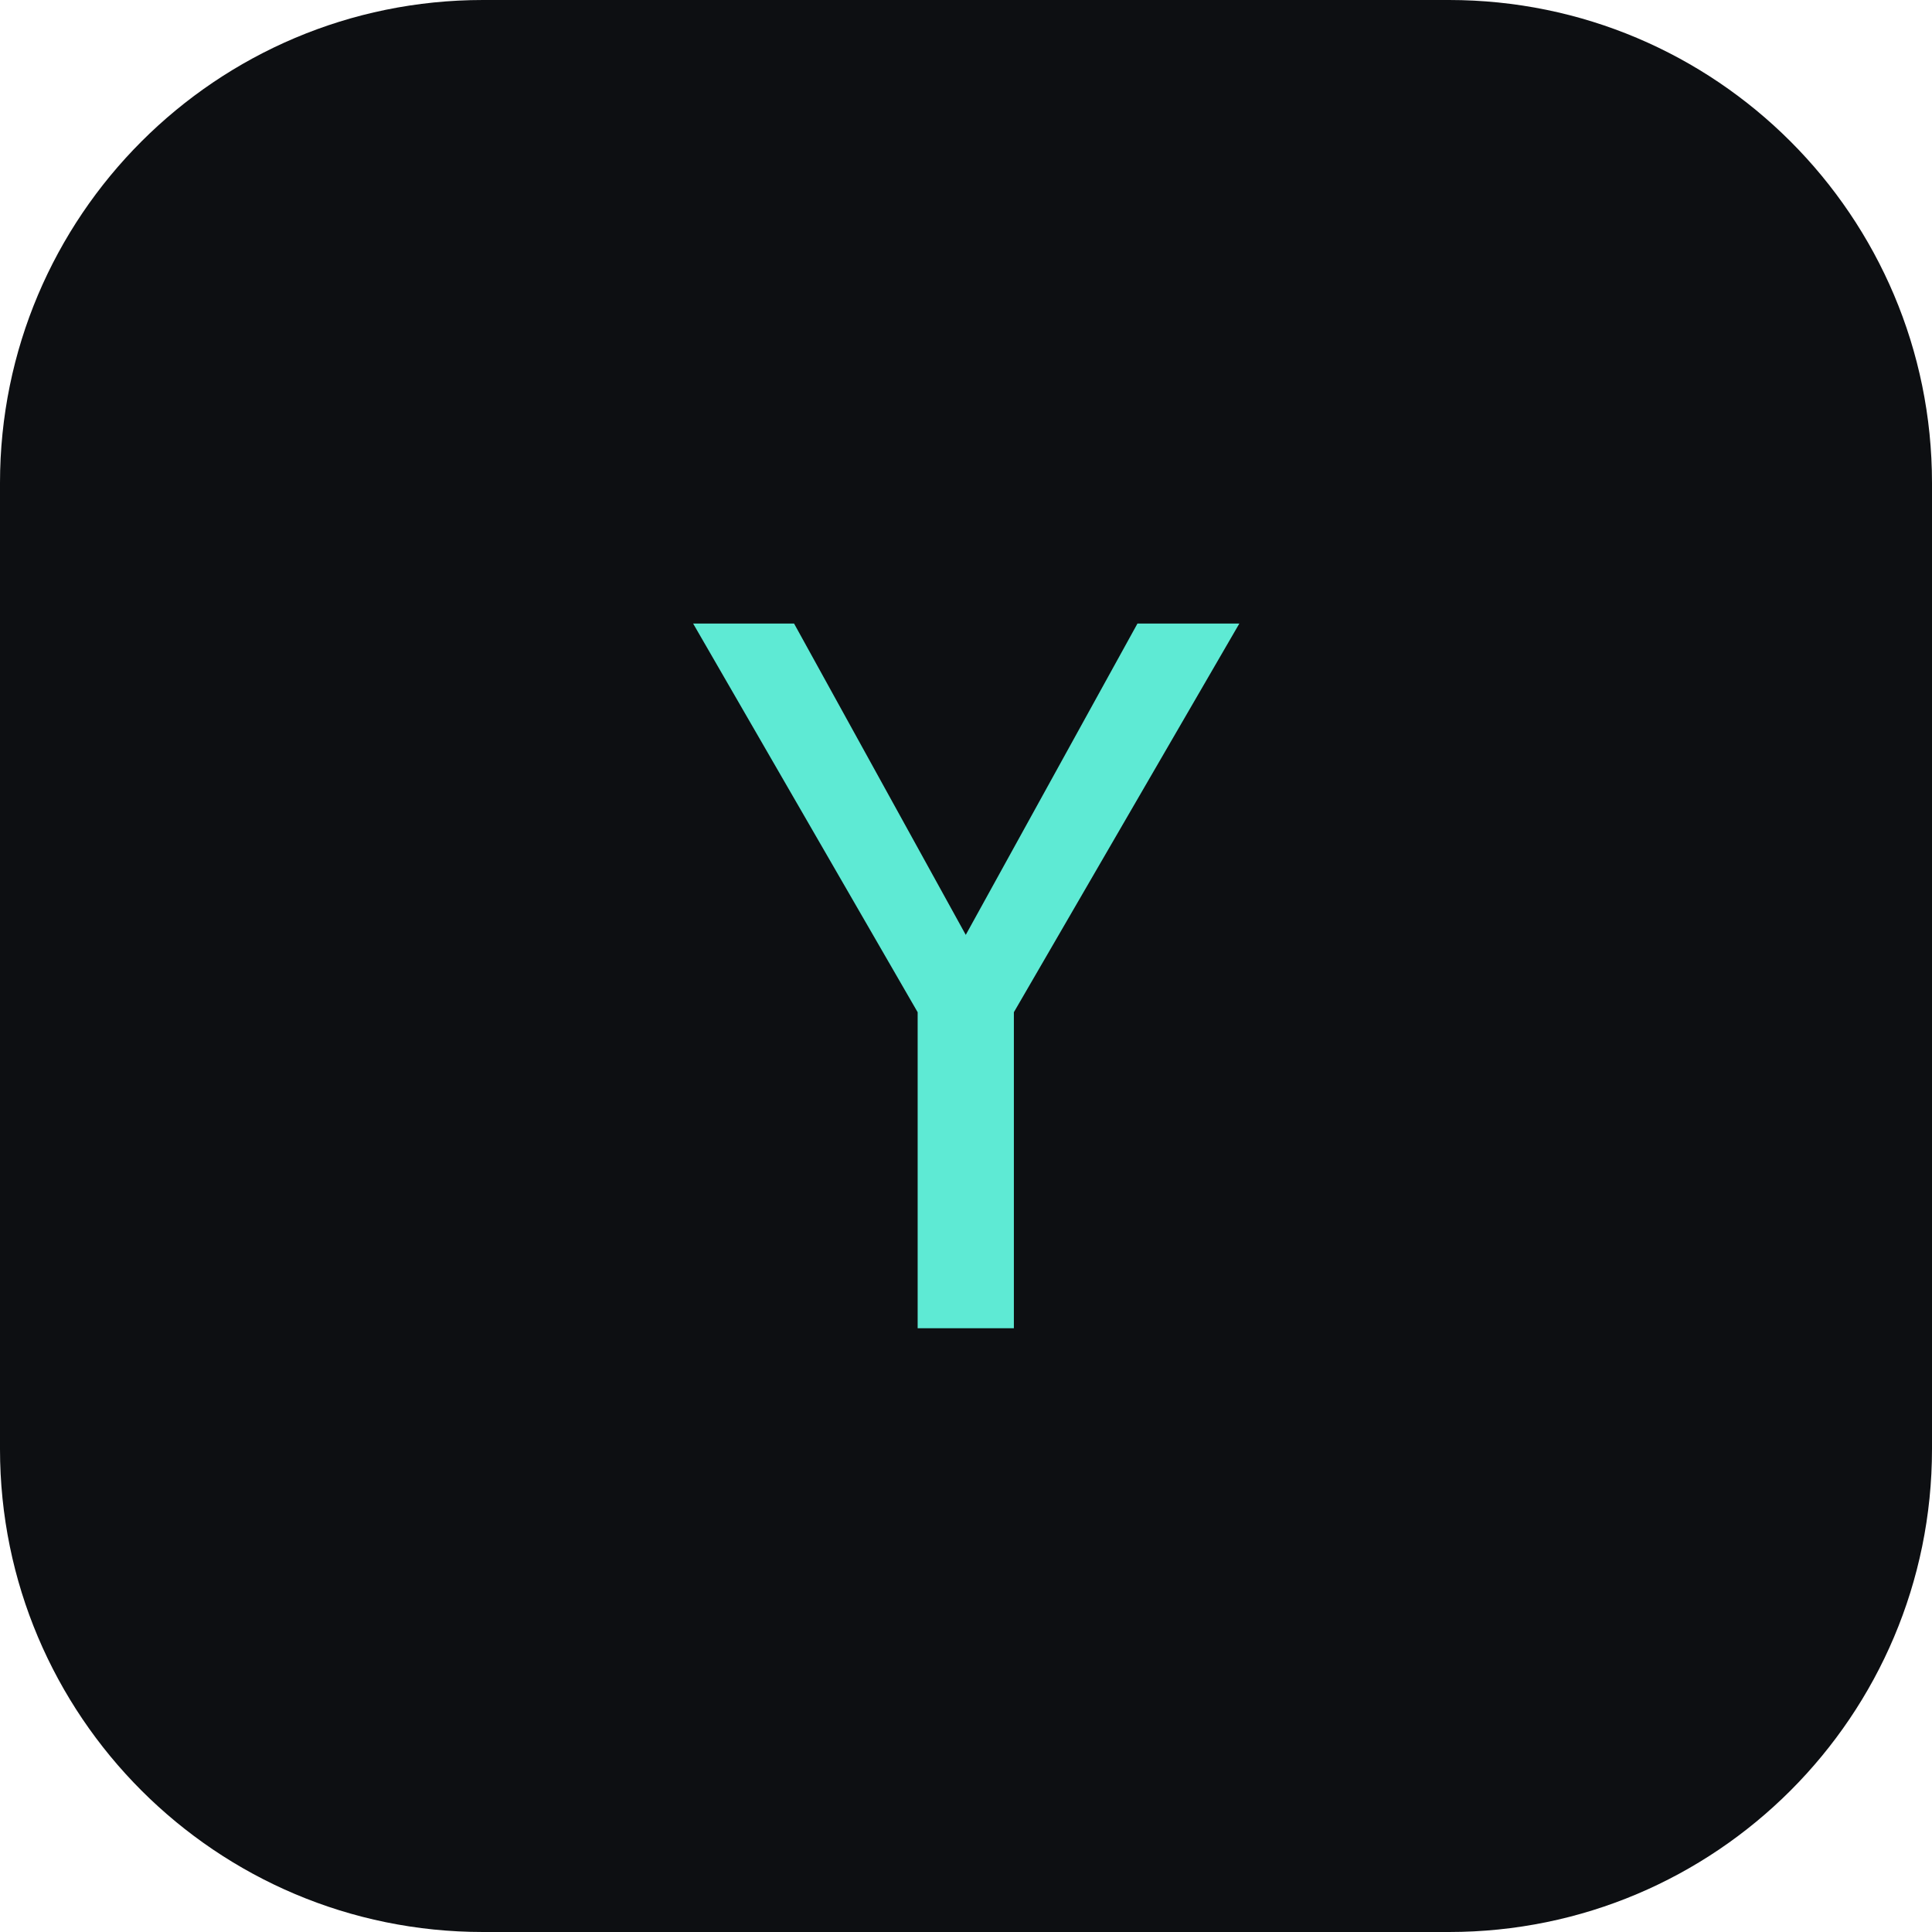
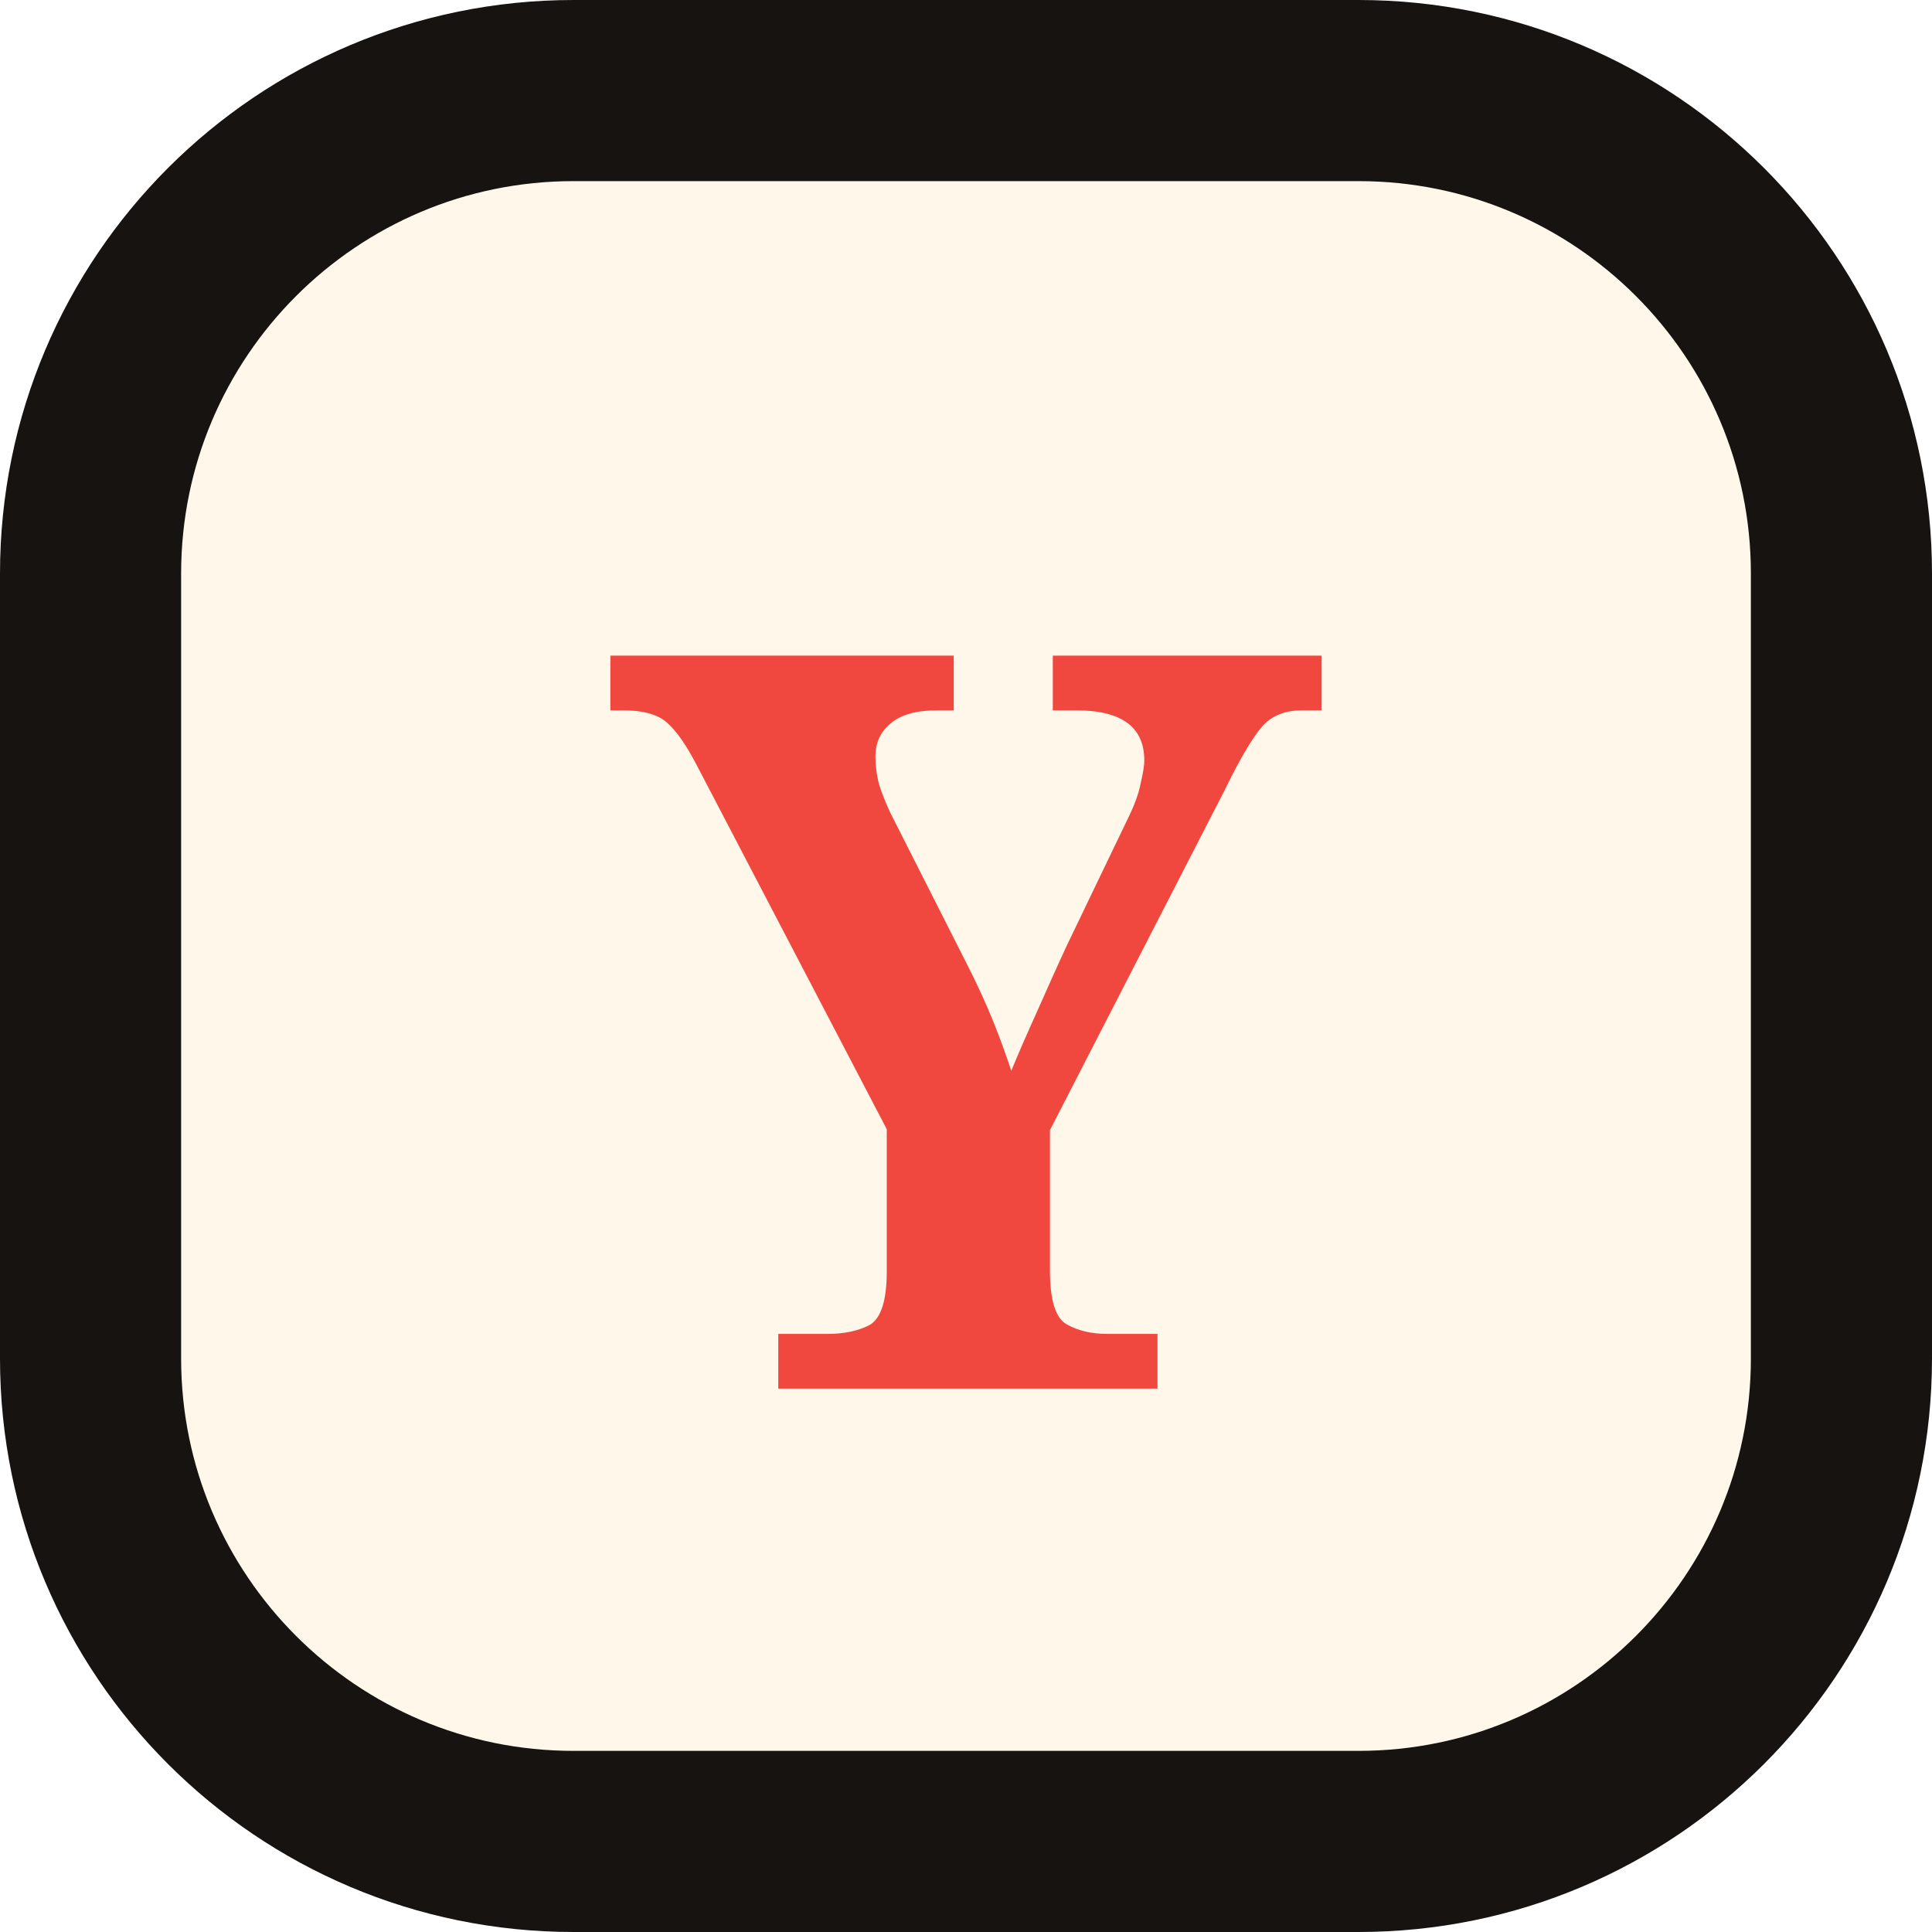
<svg xmlns="http://www.w3.org/2000/svg" viewBox="0 0 32 32">
-   <rect width="32" height="32" rx="8" fill="#0D0F12" />
-   <text x="16" y="22" font-family="monospace" font-size="16" fill="#5EEAD4" text-anchor="middle">Y</text>
+   <rect x="1.5" y="1.5" width="29" height="29" rx="8" fill="#FFF8EA" stroke="#161311" stroke-width="3" />
+   <text x="16" y="23" font-family="Georgia, serif" font-weight="bold" font-size="17" fill="#F0483E" text-anchor="middle">Y</text>
</svg>
